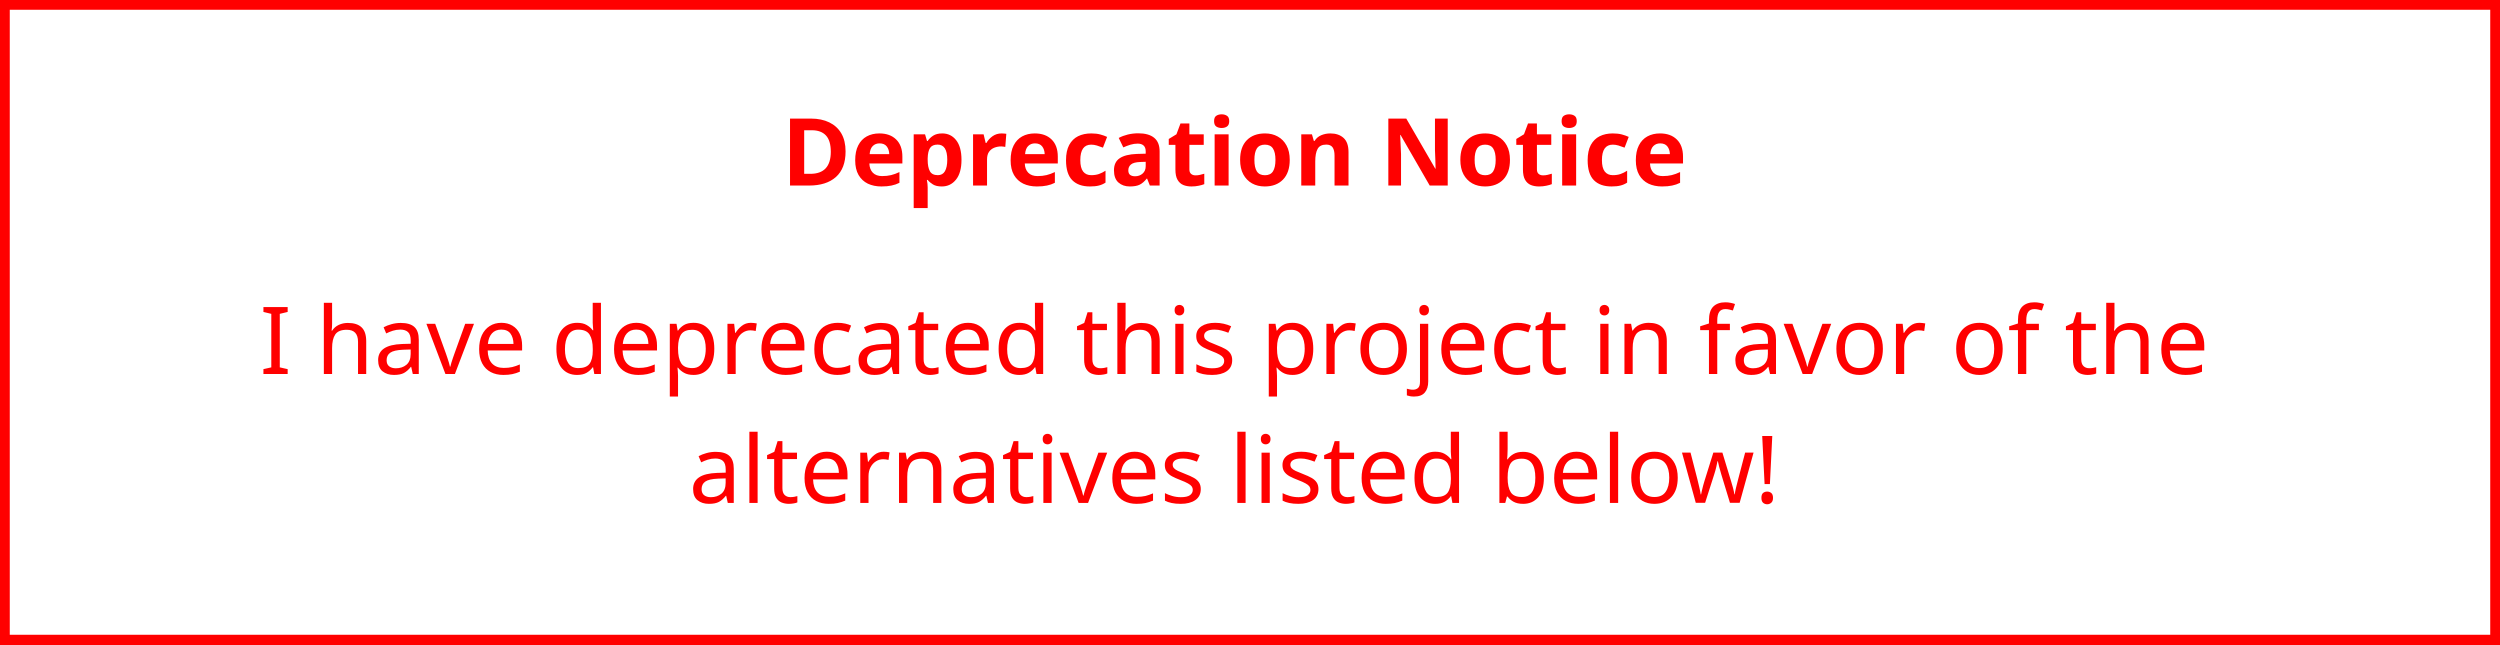
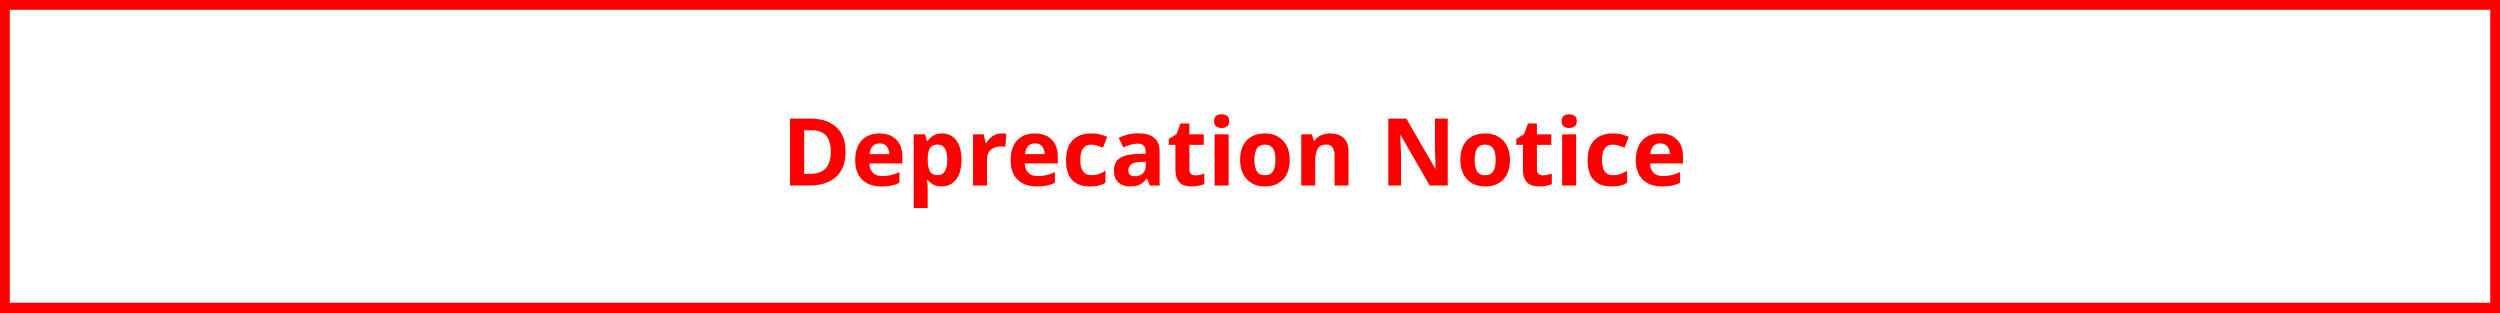
- <svg xmlns="http://www.w3.org/2000/svg" width="640" height="165">
+ <svg xmlns="http://www.w3.org/2000/svg" width="640" height="80">
  <g>
-     <rect fill="#000000" stroke-width="5" x="0" y="0" width="640" height="165" id="svg_1" fill-opacity="0" stroke="#ff0000" />
+     <rect fill-opacity="0" id="svg_1" height="80" width="640" y="0" x="0" stroke-width="5" fill="#000000" stroke="#ff0000" />
  </g>
  <g>
-     <text fill="#ff0000" stroke="#ff0000" stroke-width="0" x="315.984" y="47.5" id="svg_2" font-size="24" font-family="Sans-serif" text-anchor="middle" xml:space="preserve" font-weight="bold">Deprecation Notice</text>
-     <text fill="#ff0000" stroke="#ff0000" stroke-width="0" x="316" y="95.75" font-size="24" font-family="Sans-serif" text-anchor="middle" xml:space="preserve" font-weight="normal" id="svg_3">I have deprecated this project in favor of the</text>
-     <text fill="#ff0000" stroke="#ff0000" stroke-width="0" x="315.984" y="128.75" font-size="24" font-family="Sans-serif" text-anchor="middle" xml:space="preserve" font-weight="normal" id="svg_4">alternatives listed below!</text>
+     <text font-weight="bold" xml:space="preserve" text-anchor="middle" font-family="Sans-serif" font-size="24" id="svg_2" y="47.5" x="315.984" stroke-width="0" stroke="#ff0000" fill="#ff0000">Deprecation Notice</text>
  </g>
</svg>
